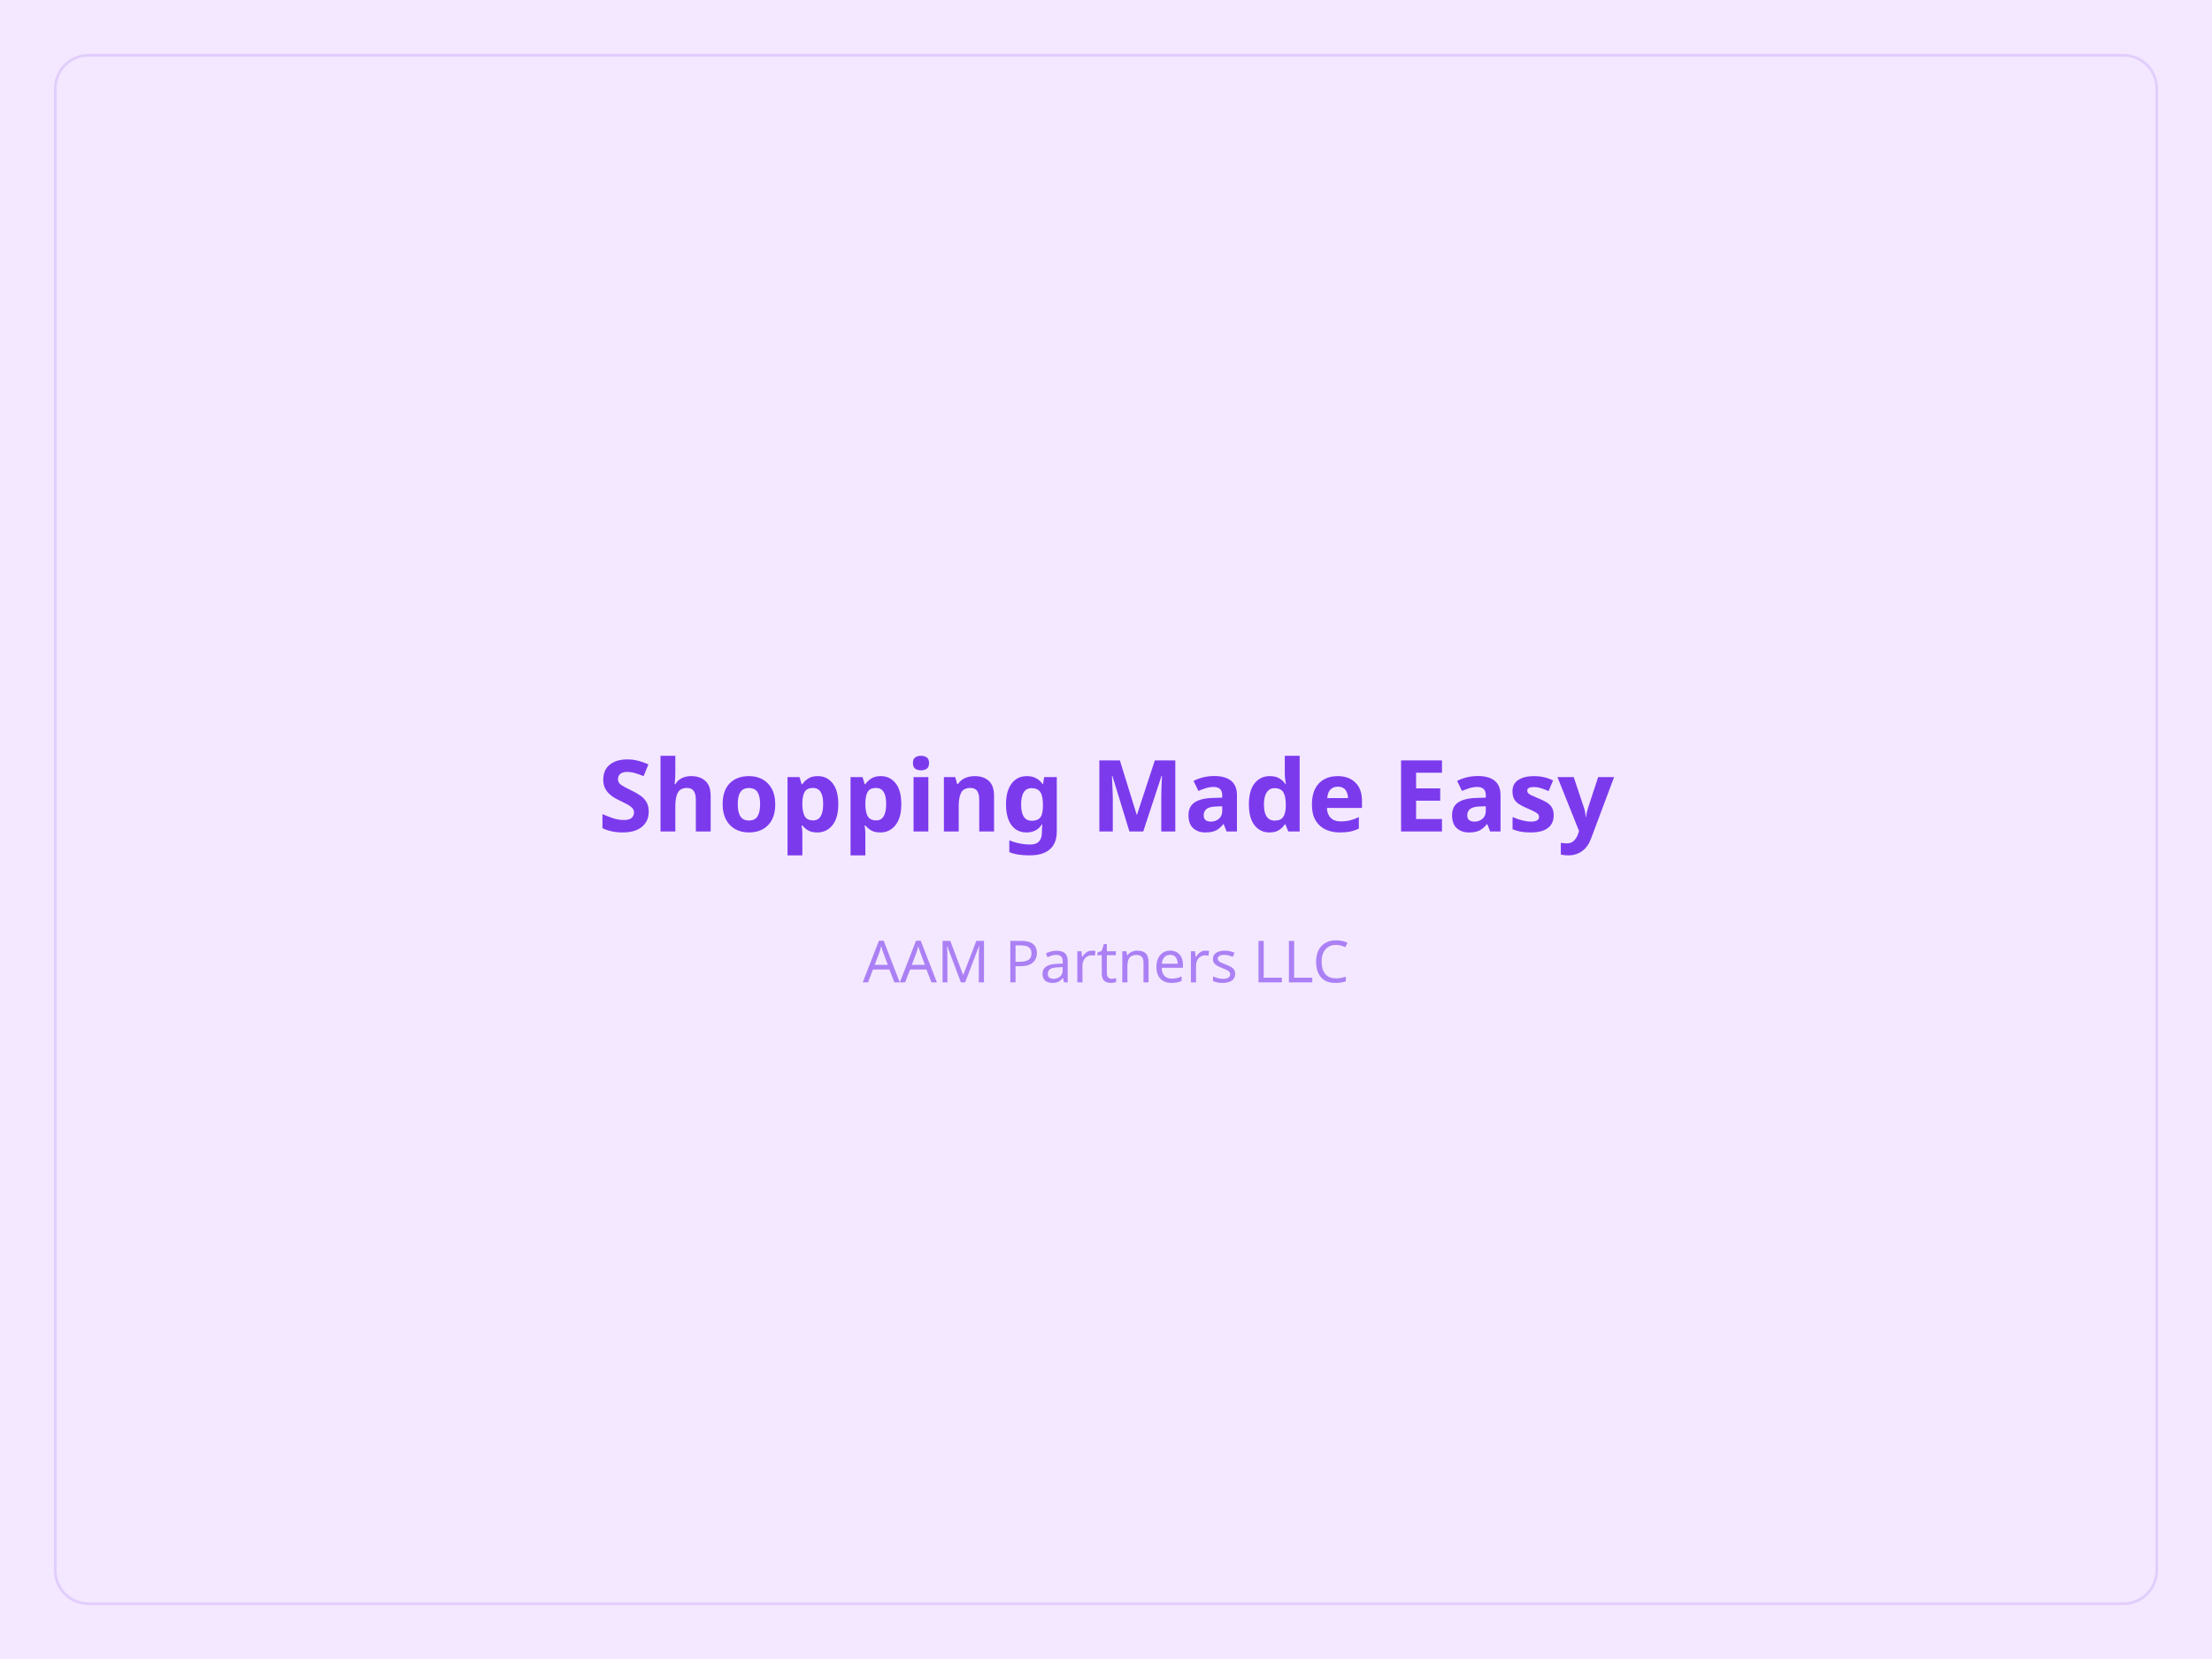
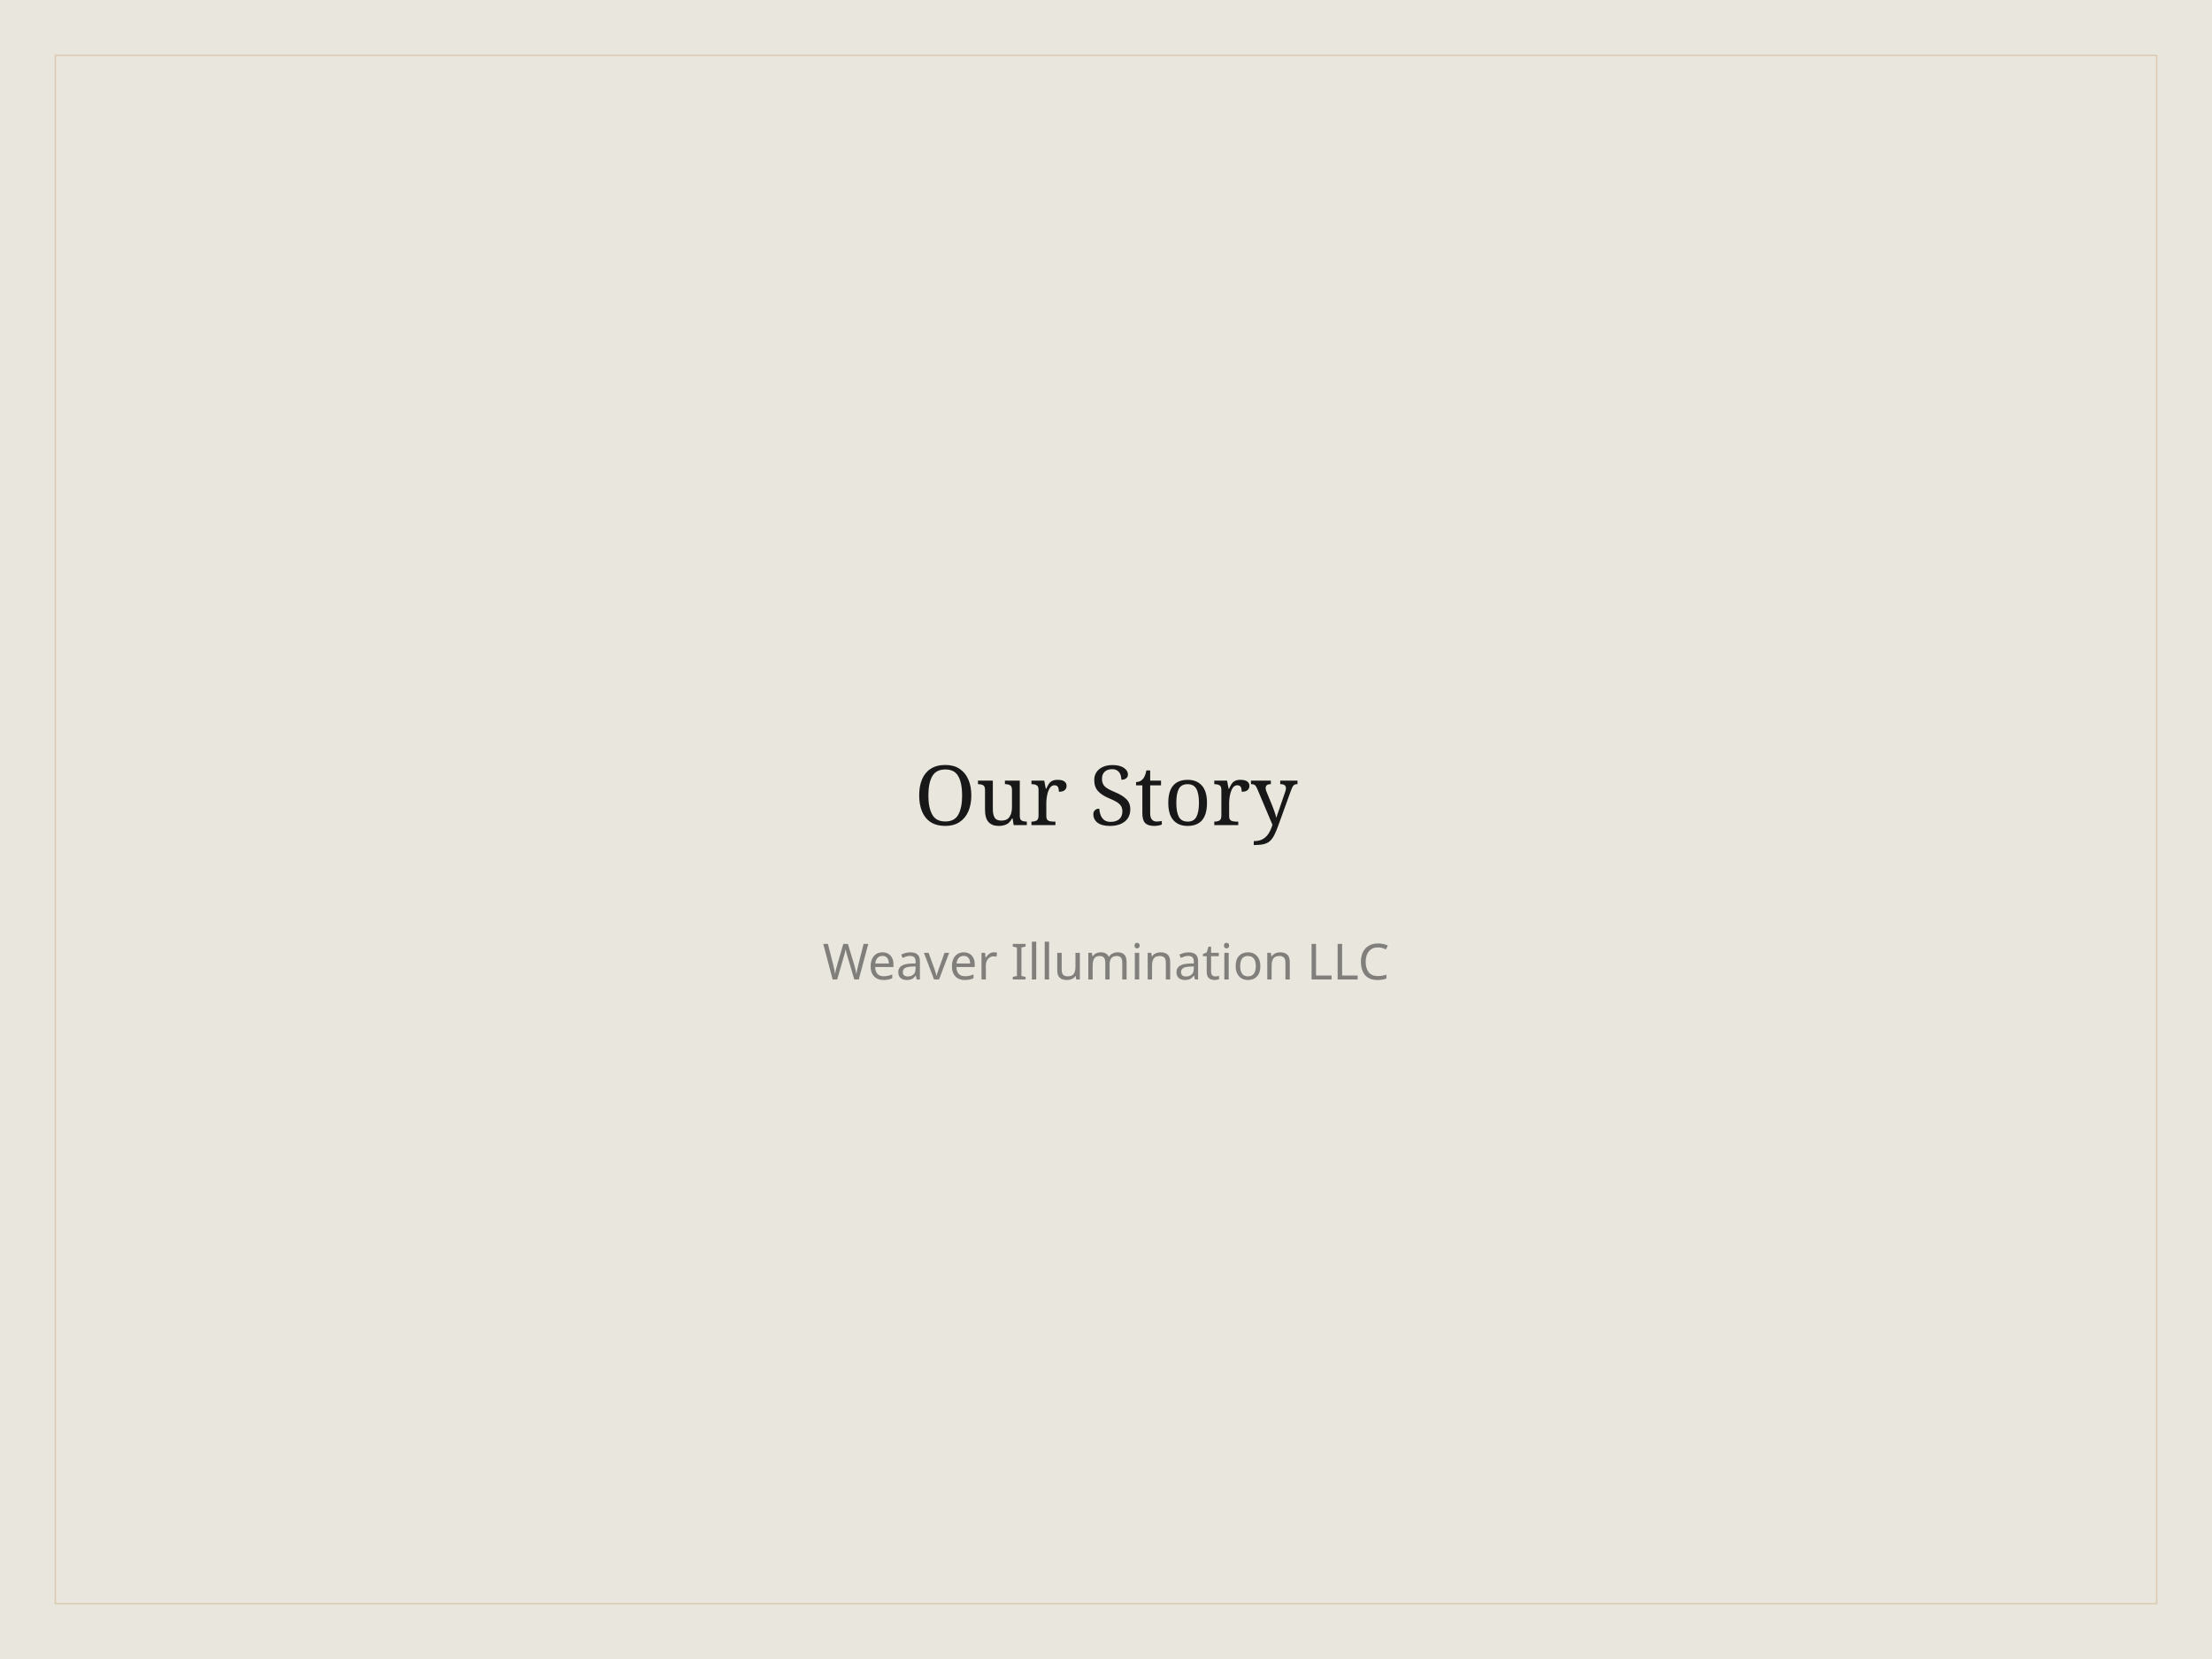
<svg xmlns="http://www.w3.org/2000/svg" width="800" height="600" viewBox="0 0 800 600">
-   <rect width="100%" height="100%" fill="#F3E8FF" />
-   <rect x="20" y="20" width="760" height="560" fill="none" stroke="#7C3AED" stroke-width="1" opacity="0.15" rx="12" />
-   <text x="50%" y="48%" dominant-baseline="middle" text-anchor="middle" fill="#7C3AED" font-family="system-ui, sans-serif" font-size="36" font-weight="600">Shopping Made Easy</text>
-   <text x="50%" y="58%" dominant-baseline="middle" text-anchor="middle" fill="#7C3AED" font-family="system-ui, sans-serif" font-size="21" opacity="0.6">AAM Partners LLC</text>
+   <rect width="100%" height="100%" fill="#E9E6DE" />
+   <rect x="20" y="20" width="760" height="560" fill="none" stroke="#B88A44" stroke-width="0.5" opacity="0.3" />
+   <text x="50%" y="48%" dominant-baseline="middle" text-anchor="middle" fill="#171817" font-family="Georgia, serif" font-size="30" font-weight="400">Our Story</text>
+   <text x="50%" y="58%" dominant-baseline="middle" text-anchor="middle" fill="#171817" font-family="system-ui, sans-serif" font-size="18" opacity="0.5">Weaver Illumination LLC</text>
</svg>
